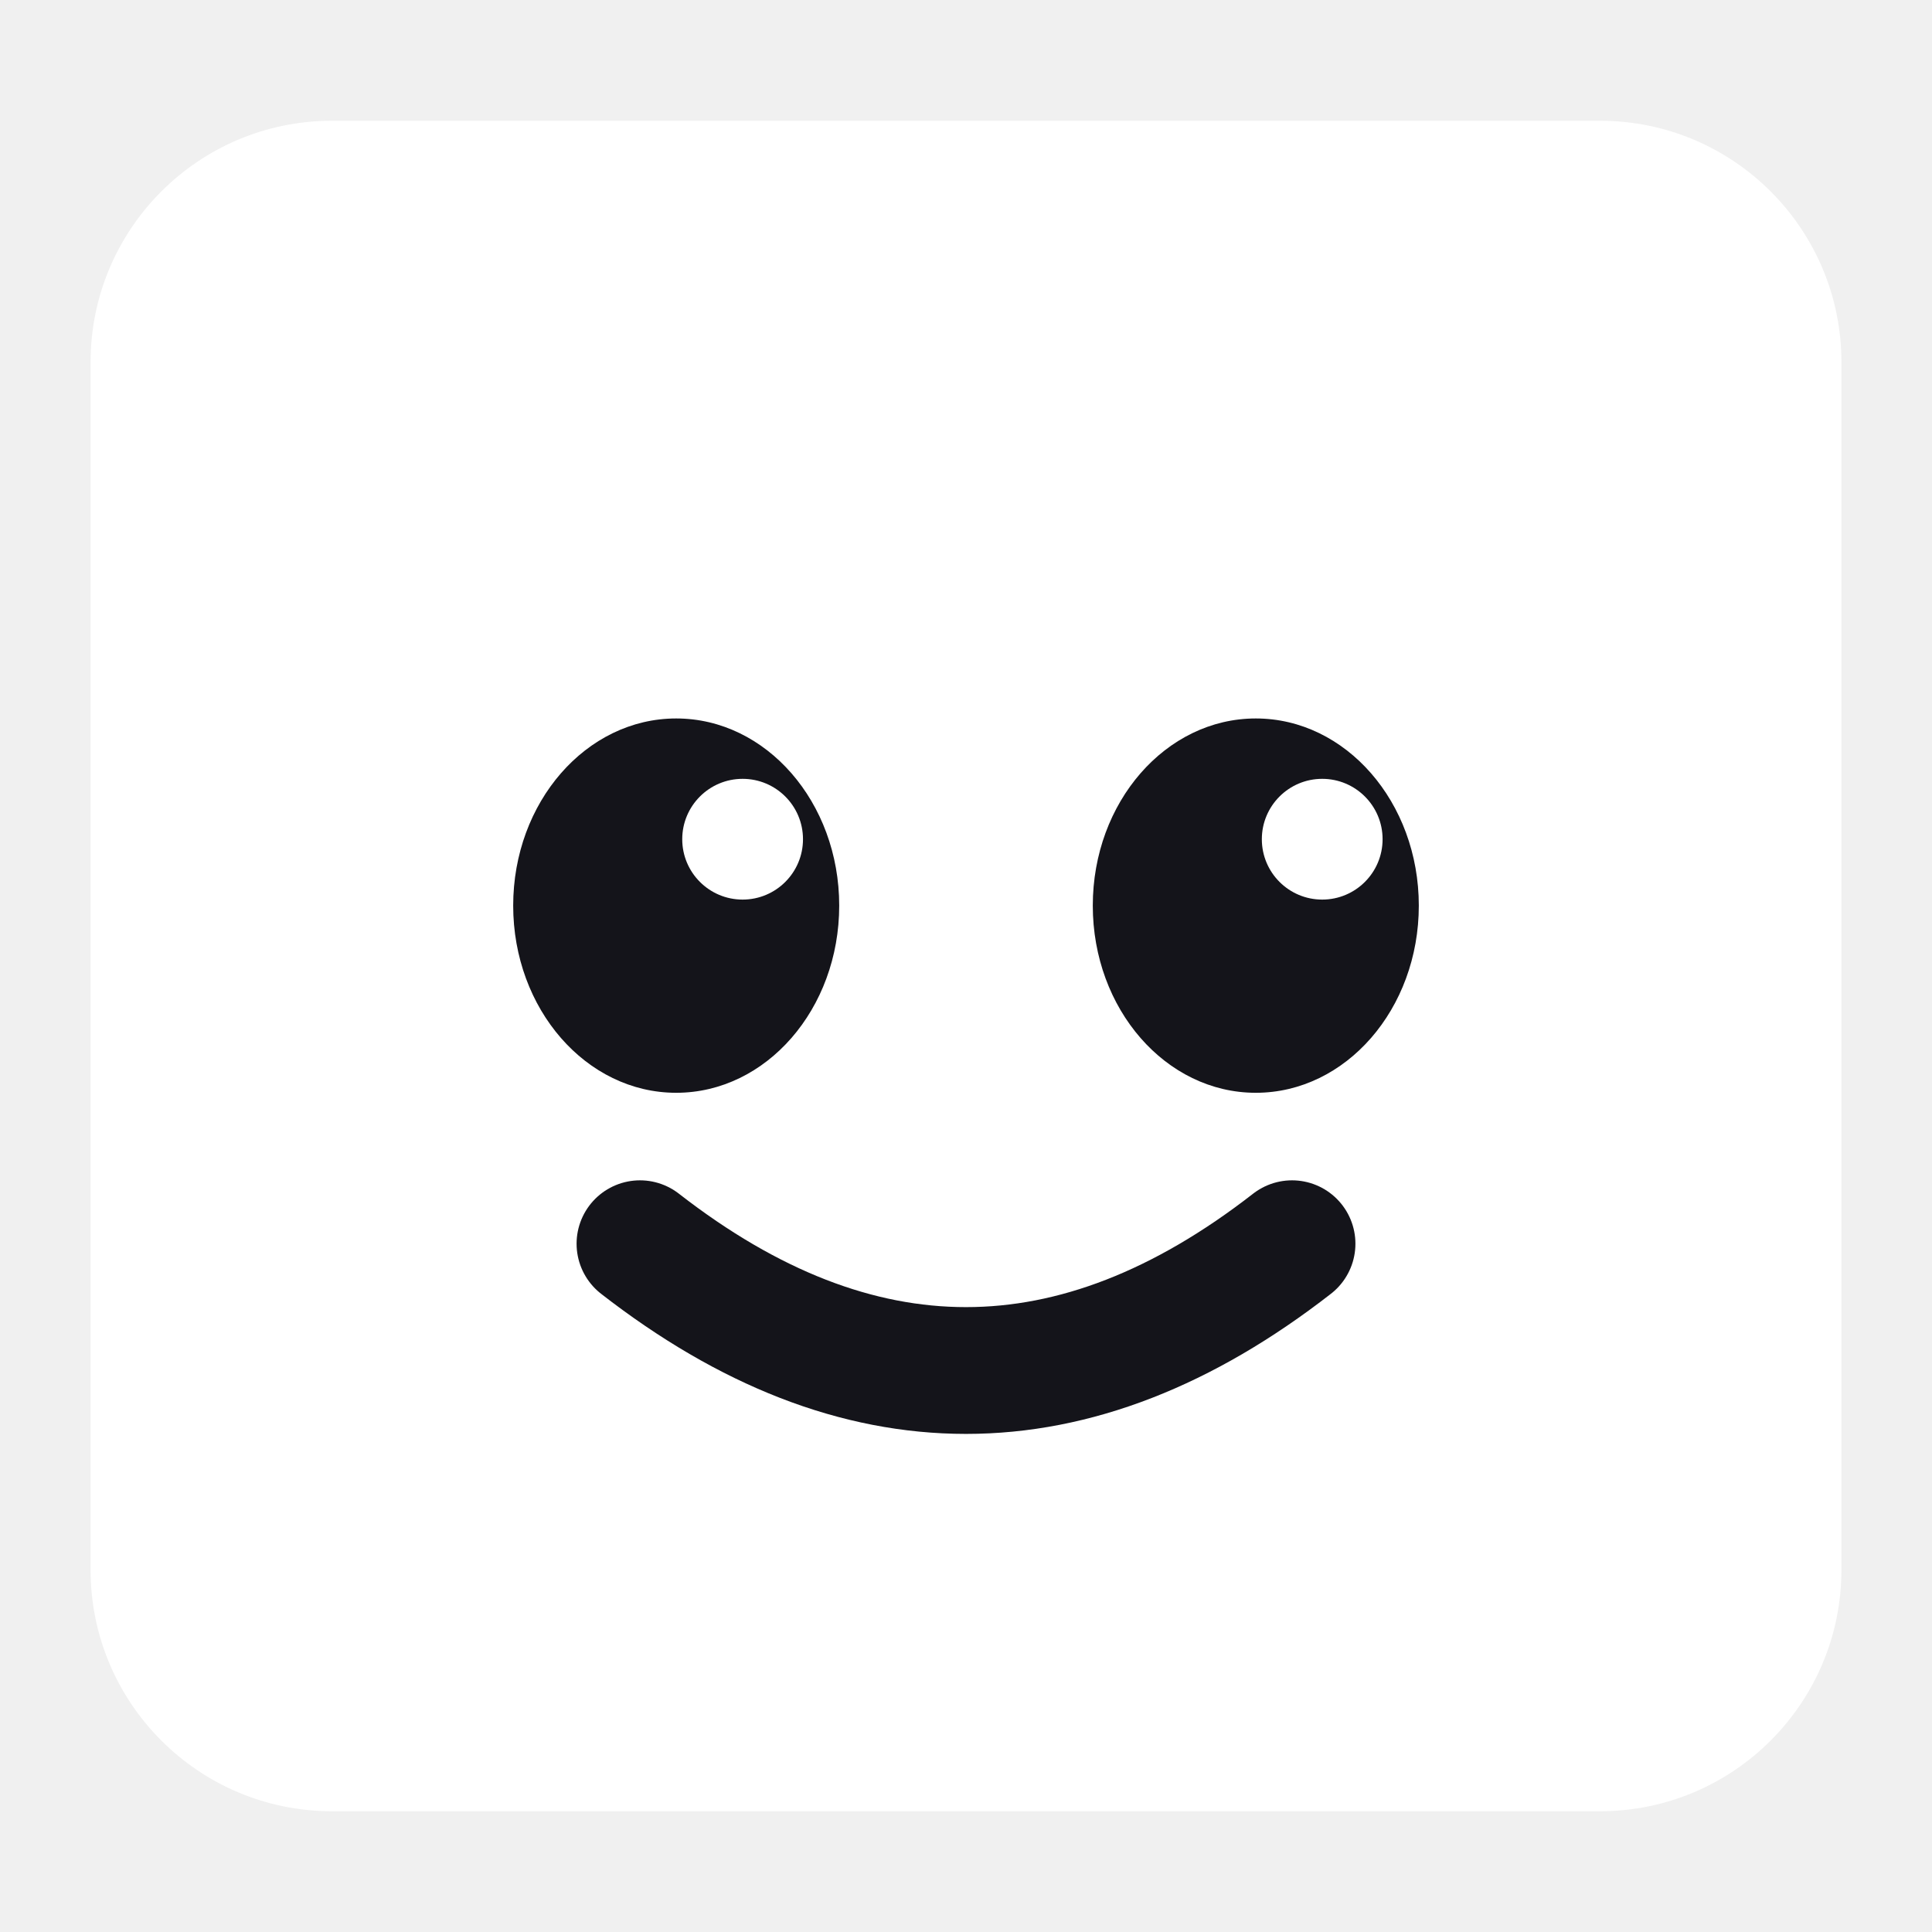
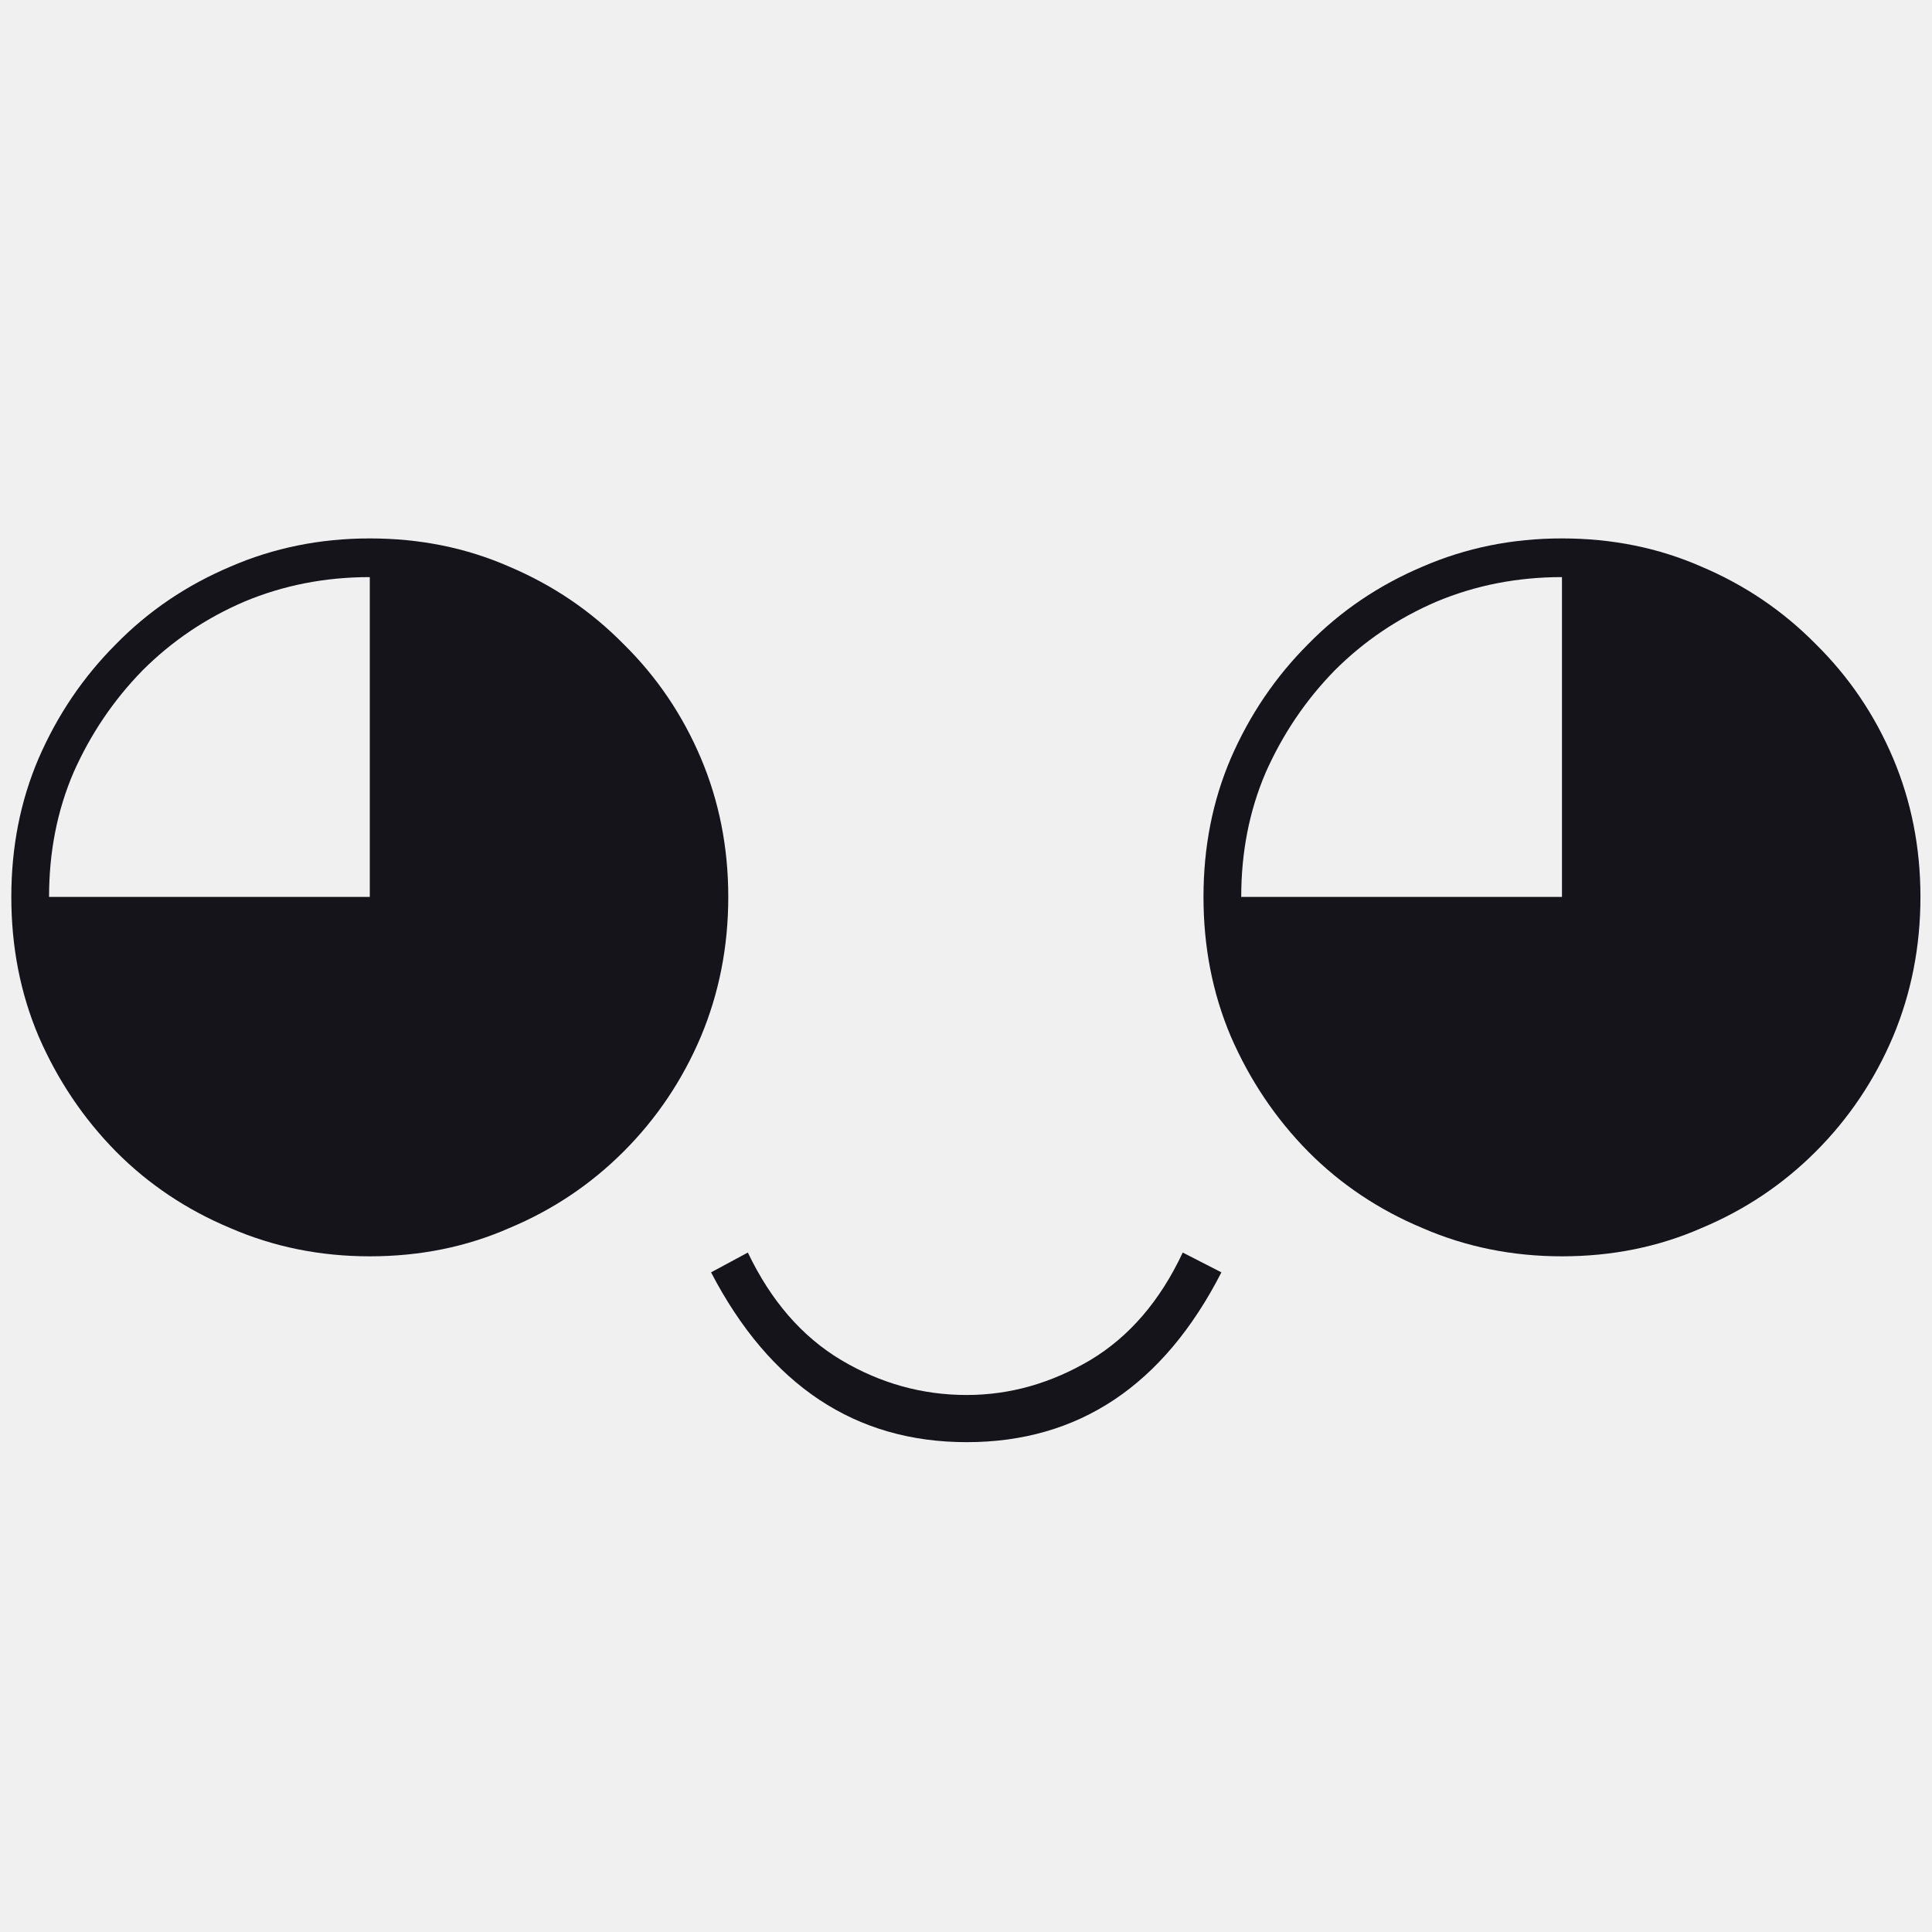
<svg xmlns="http://www.w3.org/2000/svg" viewBox="0 0 32 32" width="32" height="32">
  <style>
-     .s{fill:#ffffff}.f{fill:#14141a}.m{stroke:#14141a}
-     @media (prefers-color-scheme: dark){.s{fill:#14141a}.f{fill:#ffffff}.m{stroke:#ffffff}}
+     text{fill:#14141a;font-family:'Segoe UI Symbol','Noto Sans Symbols2','Apple Symbols',sans-serif}
+     @media (prefers-color-scheme: dark){text{fill:#ffffff}}
  </style>
-   <rect class="s" x="1.5" y="2" width="29" height="28" rx="4" />
-   <ellipse class="f" cx="11.2" cy="15" rx="2.7" ry="3.1" />
-   <ellipse class="f" cx="20.8" cy="15" rx="2.7" ry="3.1" />
-   <circle class="s" cx="12.3" cy="13.9" r="1" />
-   <circle class="s" cx="21.9" cy="13.9" r="1" />
-   <path class="m" d="M10.6 20.6 Q16 24.8 21.4 20.6" fill="none" stroke-width="2.1" stroke-linecap="round" />
+   <text x="16" y="17" text-anchor="middle" dominant-baseline="central" font-size="15" letter-spacing="-1.4">◕‿◕</text>
</svg>
